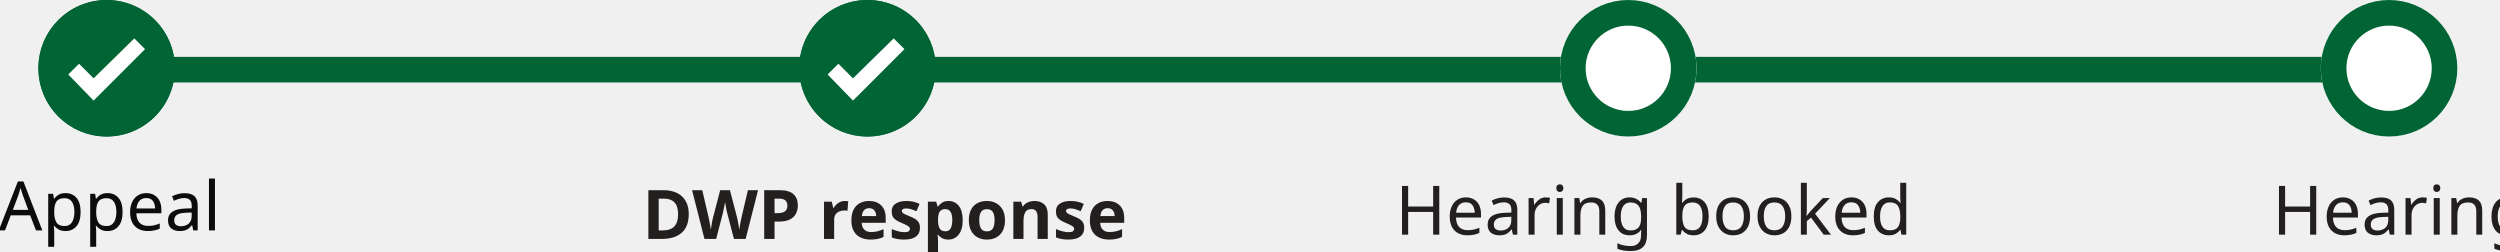
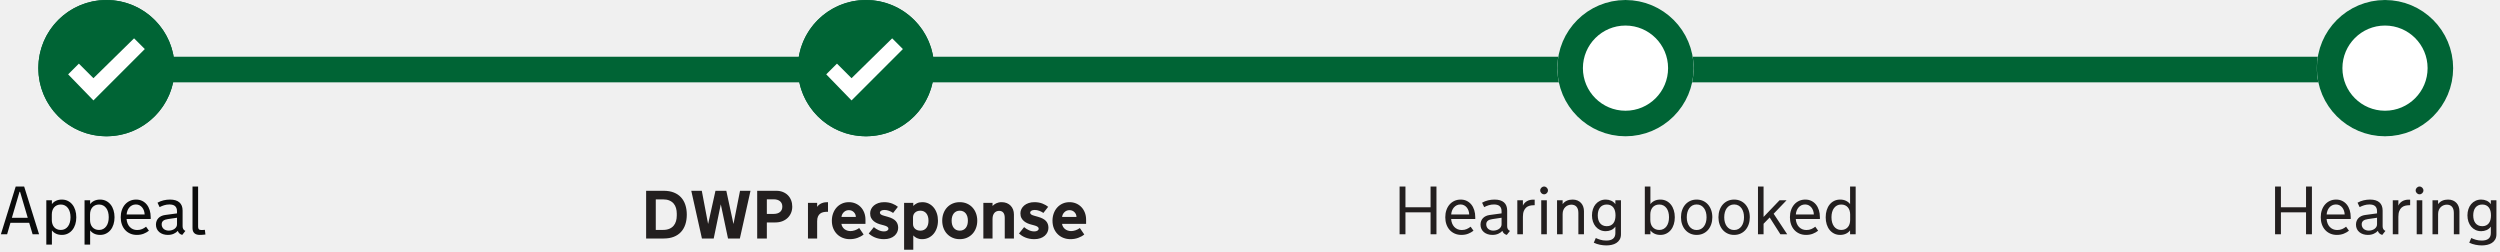
- <svg xmlns="http://www.w3.org/2000/svg" xmlns:xlink="http://www.w3.org/1999/xlink" width="586px" height="59px" viewBox="0 0 586 59" version="1.1">
+ <svg xmlns="http://www.w3.org/2000/svg" xmlns:xlink="http://www.w3.org/1999/xlink" width="587px" height="59px" viewBox="0 0 587 59" version="1.1">
  <defs>
-     <path d="M27,32 C35.837,32 43,24.837 43,16 C43,7.163 35.837,0 27,0 C18.163,0 11,7.163 11,16 C11,24.837 18.163,32 27,32 Z" id="path-1" />
-     <path d="M205.333,32 C214.17,32 221.333,24.837 221.333,16 C221.333,7.163 214.17,0 205.333,0 C196.497,0 189.333,7.163 189.333,16 C189.333,24.837 196.497,32 205.333,32 Z" id="path-2" />
-     <path d="M58.667,32 C67.503,32 74.667,24.837 74.667,16 C74.667,7.163 67.503,-2.84217094e-14 58.667,-2.84217094e-14 C49.83,-2.84217094e-14 42.667,7.163 42.667,16 C42.667,24.837 49.83,32 58.667,32 Z" id="path-3" />
-     <path d="M28,32 C36.837,32 44,24.837 44,16 C44,7.163 36.837,-2.48689958e-14 28,-2.48689958e-14 C19.163,-2.48689958e-14 12,7.163 12,16 C12,24.837 19.163,32 28,32 Z" id="path-4" />
+     <path d="M25,32 C33.837,32 41,24.837 41,16 C41,7.163 33.837,0 25,0 C16.163,0 9,7.163 9,16 C9,24.837 16.163,32 25,32 Z" id="path-1" />
+     <path d="M203.333,32 C212.17,32 219.333,24.837 219.333,16 C219.333,7.163 212.17,0 203.333,0 C194.497,0 187.333,7.163 187.333,16 C187.333,24.837 194.497,32 203.333,32 Z" id="path-2" />
+     <path d="M53.667,32 C62.503,32 69.667,24.837 69.667,16 C69.667,7.163 62.503,-2.84217094e-14 53.667,-2.84217094e-14 C44.83,-2.84217094e-14 37.667,7.163 37.667,16 C37.667,24.837 44.83,32 53.667,32 Z" id="path-3" />
+     <path d="M26,32 C34.837,32 42,24.837 42,16 C42,7.163 34.837,-2.48689958e-14 26,-2.48689958e-14 C17.163,-2.48689958e-14 10,7.163 10,16 C10,24.837 17.163,32 26,32 Z" id="path-4" />
  </defs>
  <g id="Page-1" stroke="none" stroke-width="1" fill="none" fill-rule="evenodd">
-     <g id="Desktop-HD" transform="translate(-211, -264)">
-       <g id="Group-4" transform="translate(209, 264)">
-         <g id="Group-12">
-           <g id="Group-10-Copy">
-             <g id="Group-8" transform="translate(154, 0)" />
-             <g id="Group-11">
-               <path d="M464.176,-71.047 L464.176,102.956" id="Path-2-Copy" stroke="#006435" stroke-width="6" transform="translate(465, 15.5) rotate(-90) translate(-465, -15.5) " />
-               <path d="M290.176,-71.047 L290.176,102.956" id="Path-2" stroke="#006435" stroke-width="6" transform="translate(291, 15.5) rotate(-90) translate(-291, -15.5) " />
-               <path d="M120.176,-67 L120.176,98.956" id="Path-2" stroke="#006435" stroke-width="6" transform="translate(121, 15.5) rotate(-90) translate(-121, -15.5) " />
-               <g id="Group-9">
-                 <g id="Oval">
-                   <use fill="#006435" fill-rule="evenodd" xlink:href="#path-1" />
-                   <path stroke="#006435" stroke-width="6" d="M27,29 C19.82,29 14,23.18 14,16 C14,8.82 19.82,3 27,3 C34.18,3 40,8.82 40,16 C40,23.18 34.18,29 27,29 Z" />
-                 </g>
-                 <text id="Appeal" font-family="GDSTransportWebsite, GDS Transport Website" font-size="16" font-weight="300" line-spacing="22" fill="#0B0C0C">
-                   <tspan x="1.719" y="54">Appeal</tspan>
-                 </text>
-               </g>
-               <g id="Oval">
-                 <use fill="#006435" fill-rule="evenodd" xlink:href="#path-2" />
-                 <path stroke="#006435" stroke-width="6" d="M205.333,29 C198.154,29 192.333,23.18 192.333,16 C192.333,8.82 198.154,3 205.333,3 C212.513,3 218.333,8.82 218.333,16 C218.333,23.18 212.513,29 205.333,29 Z" />
-               </g>
-               <text id="DWP-response" font-family="GDSTransportWebsite-Bold, GDS Transport Website" font-size="16" font-weight="bold" fill="#231F1F">
-                 <tspan x="152.539" y="56">DWP response</tspan>
-               </text>
-               <g id="Group-5" transform="translate(325, 0)">
-                 <g id="Oval" transform="translate(58.66667, 16) rotate(-90) translate(-58.66667, -16) ">
-                   <use fill="#FFFFFF" fill-rule="evenodd" xlink:href="#path-3" />
-                   <path stroke="#006435" stroke-width="6" d="M58.667,29 C51.487,29 45.667,23.18 45.667,16 C45.667,8.82 51.487,3 58.667,3 C65.846,3 71.667,8.82 71.667,16 C71.667,23.18 65.846,29 58.667,29 Z" />
-                 </g>
-                 <text id="Hearing-booked" font-family="GDSTransportWebsite, GDS Transport Website" font-size="16" font-weight="300" fill="#231F1F">
-                   <tspan x="4.086" y="55">Hearing booked</tspan>
-                 </text>
-               </g>
-               <g id="Group-2" transform="translate(534, 0)">
-                 <g id="Oval" transform="translate(28, 16) rotate(-90) translate(-28, -16) ">
-                   <use fill="#FFFFFF" fill-rule="evenodd" xlink:href="#path-4" />
-                   <path stroke="#006435" stroke-width="6" d="M28,29 C20.82,29 15,23.18 15,16 C15,8.82 20.82,3 28,3 C35.18,3 41,8.82 41,16 C41,23.18 35.18,29 28,29 Z" />
-                 </g>
-                 <text id="Hearing" font-family="GDSTransportWebsite, GDS Transport Website" font-size="16" font-weight="300" fill="#231F1F">
-                   <tspan x="0.645" y="55">Hearing</tspan>
-                 </text>
-               </g>
-             </g>
+     <g id="Desktop-HD" transform="translate(-129, -214)">
+       <g id="Group-10" transform="translate(129, 214)">
+         <path d="M462.176,-71.047 L462.176,102.956" id="Path-2-Copy" stroke="#006435" stroke-width="6" transform="translate(463, 15.5) rotate(-90) translate(-463, -15.5) " />
+         <path d="M288.176,-71.047 L288.176,102.956" id="Path-2" stroke="#006435" stroke-width="6" transform="translate(289, 15.5) rotate(-90) translate(-289, -15.5) " />
+         <path d="M118.176,-67 L118.176,98.956" id="Path-2" stroke="#006435" stroke-width="6" transform="translate(119, 15.5) rotate(-90) translate(-119, -15.5) " />
+         <g id="Group-9">
+           <g id="Oval">
+             <use fill="#006435" fill-rule="evenodd" xlink:href="#path-1" />
+             <path stroke="#006435" stroke-width="6" d="M25,29 C17.82,29 12,23.18 12,16 C12,8.82 17.82,3 25,3 C32.18,3 38,8.82 38,16 C38,23.18 32.18,29 25,29 Z" />
          </g>
-           <polygon id="Shape" fill="#FFFFFF" points="23.94 18.36 20.52 14.94 18 17.46 23.94 23.58 36 11.52 33.48 9" />
-           <polygon id="Shape" fill="#FFFFFF" points="201.94 18.36 198.52 14.94 196 17.46 201.94 23.58 214 11.52 211.48 9" />
+           <path d="M6.852,52.312 L2.453,52.312 L1.672,55 L0.211,55 L3.688,43.797 L5.672,43.797 L9.172,55 L7.656,55 L6.852,52.312 Z M2.789,51.141 L6.516,51.141 L4.711,45.031 L4.586,45.031 L2.789,51.141 Z M12.188,47.016 L12.188,47.93 C12.422,47.602 12.74,47.341 13.141,47.148 C13.542,46.956 14.003,46.859 14.523,46.859 C15.039,46.859 15.505,46.962 15.922,47.168 C16.339,47.374 16.695,47.661 16.992,48.031 C17.289,48.401 17.517,48.84 17.676,49.348 C17.835,49.855 17.914,50.411 17.914,51.016 C17.914,51.62 17.835,52.174 17.676,52.68 C17.517,53.185 17.289,53.621 16.992,53.988 C16.695,54.355 16.339,54.642 15.922,54.848 C15.505,55.053 15.039,55.156 14.523,55.156 C14.003,55.156 13.542,55.06 13.141,54.867 C12.74,54.674 12.422,54.414 12.188,54.086 L12.188,57.43 L10.875,57.43 L10.875,47.016 L12.188,47.016 Z M16.555,50.969 C16.555,50.552 16.505,50.164 16.406,49.805 C16.307,49.445 16.161,49.134 15.969,48.871 C15.776,48.608 15.538,48.401 15.254,48.25 C14.97,48.099 14.646,48.023 14.281,48.023 C13.932,48.023 13.626,48.083 13.363,48.203 C13.1,48.323 12.88,48.487 12.703,48.695 C12.526,48.904 12.392,49.15 12.301,49.434 C12.21,49.717 12.164,50.026 12.164,50.359 L12.164,51.656 C12.164,51.99 12.21,52.298 12.301,52.582 C12.392,52.866 12.526,53.112 12.703,53.32 C12.88,53.529 13.1,53.693 13.363,53.812 C13.626,53.932 13.932,53.992 14.281,53.992 C14.646,53.992 14.97,53.917 15.254,53.766 C15.538,53.615 15.776,53.408 15.969,53.145 C16.161,52.882 16.307,52.57 16.406,52.211 C16.505,51.852 16.555,51.464 16.555,51.047 L16.555,50.969 Z M21.164,47.016 L21.164,47.93 C21.398,47.602 21.716,47.341 22.117,47.148 C22.518,46.956 22.979,46.859 23.5,46.859 C24.016,46.859 24.482,46.962 24.898,47.168 C25.315,47.374 25.672,47.661 25.969,48.031 C26.266,48.401 26.493,48.84 26.652,49.348 C26.811,49.855 26.891,50.411 26.891,51.016 C26.891,51.62 26.811,52.174 26.652,52.68 C26.493,53.185 26.266,53.621 25.969,53.988 C25.672,54.355 25.315,54.642 24.898,54.848 C24.482,55.053 24.016,55.156 23.5,55.156 C22.979,55.156 22.518,55.06 22.117,54.867 C21.716,54.674 21.398,54.414 21.164,54.086 L21.164,57.43 L19.852,57.43 L19.852,47.016 L21.164,47.016 Z M25.531,50.969 C25.531,50.552 25.482,50.164 25.383,49.805 C25.284,49.445 25.138,49.134 24.945,48.871 C24.753,48.608 24.514,48.401 24.23,48.25 C23.947,48.099 23.622,48.023 23.258,48.023 C22.909,48.023 22.603,48.083 22.34,48.203 C22.077,48.323 21.857,48.487 21.68,48.695 C21.503,48.904 21.368,49.15 21.277,49.434 C21.186,49.717 21.141,50.026 21.141,50.359 L21.141,51.656 C21.141,51.99 21.186,52.298 21.277,52.582 C21.368,52.866 21.503,53.112 21.68,53.32 C21.857,53.529 22.077,53.693 22.34,53.812 C22.603,53.932 22.909,53.992 23.258,53.992 C23.622,53.992 23.947,53.917 24.23,53.766 C24.514,53.615 24.753,53.408 24.945,53.145 C25.138,52.882 25.284,52.57 25.383,52.211 C25.482,51.852 25.531,51.464 25.531,51.047 L25.531,50.969 Z M29.719,51.414 C29.745,51.789 29.82,52.135 29.945,52.453 C30.07,52.771 30.241,53.046 30.457,53.277 C30.673,53.509 30.928,53.689 31.223,53.816 C31.517,53.944 31.844,54.008 32.203,54.008 C32.646,54.008 33.035,53.934 33.371,53.785 C33.707,53.637 34.016,53.451 34.297,53.227 L34.969,54.172 C34.609,54.458 34.194,54.694 33.723,54.879 C33.251,55.064 32.724,55.156 32.141,55.156 C31.562,55.156 31.039,55.053 30.57,54.848 C30.102,54.642 29.702,54.355 29.371,53.988 C29.04,53.621 28.786,53.184 28.609,52.676 C28.432,52.168 28.344,51.615 28.344,51.016 C28.344,50.406 28.431,49.848 28.605,49.34 C28.78,48.832 29.026,48.395 29.344,48.027 C29.661,47.66 30.042,47.374 30.484,47.168 C30.927,46.962 31.419,46.859 31.961,46.859 C32.487,46.859 32.961,46.962 33.383,47.168 C33.805,47.374 34.164,47.66 34.461,48.027 C34.758,48.395 34.986,48.832 35.145,49.34 C35.303,49.848 35.383,50.401 35.383,51 L35.383,51.414 L29.719,51.414 Z M31.914,48.008 C31.581,48.008 31.284,48.073 31.023,48.203 C30.763,48.333 30.54,48.508 30.355,48.727 C30.171,48.945 30.025,49.197 29.918,49.48 C29.811,49.764 29.75,50.057 29.734,50.359 L33.961,50.359 C33.951,50.052 33.897,49.757 33.801,49.473 C33.704,49.189 33.569,48.939 33.395,48.723 C33.22,48.507 33.009,48.333 32.762,48.203 C32.514,48.073 32.232,48.008 31.914,48.008 Z M41.75,54.203 C41.516,54.474 41.199,54.701 40.801,54.883 C40.402,55.065 39.935,55.156 39.398,55.156 C39.003,55.156 38.635,55.1 38.297,54.988 C37.958,54.876 37.664,54.716 37.414,54.508 C37.164,54.299 36.969,54.047 36.828,53.75 C36.687,53.453 36.617,53.117 36.617,52.742 C36.617,52.43 36.668,52.145 36.77,51.887 C36.871,51.629 37.014,51.404 37.199,51.211 C37.384,51.018 37.607,50.861 37.867,50.738 C38.128,50.616 38.419,50.531 38.742,50.484 L41.562,50.102 L41.562,49.594 C41.562,49.292 41.516,49.038 41.422,48.832 C41.328,48.626 41.202,48.464 41.043,48.344 C40.884,48.224 40.697,48.138 40.48,48.086 C40.264,48.034 40.031,48.008 39.781,48.008 C39.333,48.008 38.915,48.07 38.527,48.195 C38.139,48.32 37.789,48.466 37.477,48.633 L36.984,47.594 C37.443,47.333 37.923,47.146 38.426,47.031 C38.928,46.917 39.424,46.859 39.914,46.859 C40.888,46.859 41.625,47.079 42.125,47.52 C42.625,47.96 42.875,48.602 42.875,49.445 L42.875,53.125 C42.875,53.391 42.927,53.613 43.031,53.793 C43.135,53.973 43.302,54.115 43.531,54.219 L42.789,55.156 C42.539,55.094 42.324,54.983 42.145,54.824 C41.965,54.665 41.839,54.474 41.766,54.25 L41.75,54.203 Z M39.414,51.445 C39.195,51.477 38.996,51.521 38.816,51.578 C38.637,51.635 38.484,51.712 38.359,51.809 C38.234,51.905 38.137,52.023 38.066,52.164 C37.996,52.305 37.961,52.477 37.961,52.68 C37.961,52.914 38.005,53.122 38.094,53.305 C38.182,53.487 38.302,53.641 38.453,53.766 C38.604,53.891 38.78,53.986 38.98,54.051 C39.181,54.116 39.391,54.148 39.609,54.148 C39.854,54.148 40.094,54.115 40.328,54.047 C40.563,53.979 40.771,53.882 40.953,53.754 C41.135,53.626 41.283,53.471 41.395,53.289 C41.507,53.107 41.562,52.898 41.562,52.664 L41.562,51.125 L39.414,51.445 Z M45.203,43.797 L46.516,43.797 L46.516,53.211 C46.516,53.341 46.527,53.456 46.551,53.555 C46.574,53.654 46.615,53.737 46.672,53.805 C46.729,53.872 46.809,53.923 46.91,53.957 C47.012,53.991 47.138,54.008 47.289,54.008 C47.456,54.008 47.607,54.003 47.742,53.992 C47.878,53.982 47.997,53.971 48.102,53.961 L48.234,55.062 L47.781,55.109 C47.651,55.12 47.508,55.13 47.352,55.141 C47.195,55.151 47.047,55.156 46.906,55.156 C46.672,55.156 46.451,55.129 46.242,55.074 C46.034,55.02 45.853,54.93 45.699,54.805 C45.546,54.68 45.424,54.518 45.336,54.32 C45.247,54.122 45.203,53.88 45.203,53.594 L45.203,43.797 Z" id="Appeal" fill="#0B0C0C" />
        </g>
+         <g id="Oval">
+           <use fill="#006435" fill-rule="evenodd" xlink:href="#path-2" />
+           <path stroke="#006435" stroke-width="6" d="M203.333,29 C196.154,29 190.333,23.18 190.333,16 C190.333,8.82 196.154,3 203.333,3 C210.513,3 216.333,8.82 216.333,16 C216.333,23.18 210.513,29 203.333,29 Z" />
+         </g>
+         <path d="M161.258,50.398 C161.258,51.237 161.145,52.001 160.918,52.691 C160.691,53.382 160.353,53.971 159.902,54.461 C159.452,54.951 158.888,55.329 158.211,55.598 C157.534,55.866 156.742,56 155.836,56 L151.711,56 L151.711,44.797 L155.836,44.797 C156.742,44.797 157.534,44.931 158.211,45.199 C158.888,45.467 159.452,45.846 159.902,46.336 C160.353,46.826 160.691,47.415 160.918,48.105 C161.145,48.796 161.258,49.56 161.258,50.398 Z M158.906,50.18 C158.906,49.706 158.848,49.264 158.73,48.855 C158.613,48.447 158.426,48.091 158.168,47.789 C157.91,47.487 157.576,47.249 157.164,47.074 C156.753,46.9 156.255,46.812 155.672,46.812 L153.977,46.812 L153.977,53.984 L155.672,53.984 C156.25,53.984 156.745,53.897 157.156,53.723 C157.568,53.548 157.902,53.309 158.16,53.004 C158.418,52.699 158.607,52.341 158.727,51.93 C158.846,51.518 158.906,51.078 158.906,50.609 L158.906,50.18 Z M172.203,52.531 L172.234,52.531 L173.758,44.797 L176.219,44.797 L173.719,56 L170.938,56 L169.242,47.969 L167.578,56 L164.812,56 L162.312,44.797 L164.781,44.797 L166.25,52.531 L166.281,52.531 L167.992,44.797 L170.539,44.797 L172.203,52.531 Z M177.789,44.797 L182.266,44.797 C182.844,44.797 183.366,44.892 183.832,45.082 C184.298,45.272 184.693,45.533 185.016,45.863 C185.339,46.194 185.587,46.586 185.762,47.039 C185.936,47.492 186.023,47.984 186.023,48.516 C186.023,49.047 185.928,49.539 185.738,49.992 C185.548,50.445 185.28,50.837 184.934,51.168 C184.587,51.499 184.172,51.758 183.688,51.945 C183.203,52.133 182.669,52.227 182.086,52.227 L180.055,52.227 L180.055,56 L177.789,56 L177.789,44.797 Z M183.688,48.477 C183.688,48.211 183.641,47.975 183.547,47.77 C183.453,47.564 183.318,47.388 183.141,47.242 C182.964,47.096 182.75,46.986 182.5,46.91 C182.25,46.835 181.969,46.797 181.656,46.797 L180.055,46.797 L180.055,50.227 L181.656,50.227 C181.969,50.227 182.25,50.189 182.5,50.113 C182.75,50.038 182.964,49.927 183.141,49.781 C183.318,49.635 183.453,49.46 183.547,49.254 C183.641,49.048 183.688,48.813 183.688,48.547 L183.688,48.477 Z M194.414,49.727 L194.188,49.727 C193.88,49.727 193.587,49.758 193.309,49.82 C193.03,49.883 192.784,49.996 192.57,50.16 C192.357,50.324 192.186,50.549 192.059,50.836 C191.931,51.122 191.867,51.49 191.867,51.938 L191.867,56 L189.711,56 L189.711,47.633 L191.867,47.633 L191.867,48.578 C191.956,48.437 192.07,48.302 192.211,48.172 C192.352,48.042 192.516,47.926 192.703,47.824 C192.891,47.723 193.102,47.641 193.336,47.578 C193.57,47.516 193.823,47.484 194.094,47.484 L194.414,47.484 L194.414,49.727 Z M197.562,52.562 C197.599,52.813 197.678,53.042 197.801,53.25 C197.923,53.458 198.078,53.637 198.266,53.785 C198.453,53.934 198.669,54.049 198.914,54.133 C199.159,54.216 199.419,54.258 199.695,54.258 C200.013,54.258 200.357,54.197 200.727,54.074 C201.096,53.952 201.435,53.773 201.742,53.539 L202.781,55.055 C202.391,55.383 201.911,55.648 201.344,55.852 C200.776,56.055 200.172,56.156 199.531,56.156 C198.953,56.156 198.409,56.057 197.898,55.859 C197.388,55.661 196.941,55.375 196.559,55 C196.176,54.625 195.874,54.169 195.652,53.633 C195.431,53.096 195.32,52.492 195.32,51.82 C195.32,51.206 195.418,50.633 195.613,50.102 C195.809,49.57 196.082,49.109 196.434,48.719 C196.785,48.328 197.206,48.022 197.695,47.801 C198.185,47.579 198.727,47.469 199.32,47.469 C199.872,47.469 200.385,47.569 200.859,47.77 C201.333,47.97 201.745,48.251 202.094,48.613 C202.443,48.975 202.716,49.409 202.914,49.914 C203.112,50.419 203.211,50.977 203.211,51.586 L203.211,52.562 L197.562,52.562 Z M199.312,49.344 C198.849,49.344 198.457,49.499 198.137,49.809 C197.816,50.118 197.63,50.492 197.578,50.93 L200.953,50.93 C200.943,50.487 200.781,50.112 200.469,49.805 C200.156,49.497 199.771,49.344 199.312,49.344 Z M205.18,53.328 C205.487,53.604 205.854,53.841 206.281,54.039 C206.708,54.237 207.141,54.336 207.578,54.336 C207.896,54.336 208.146,54.275 208.328,54.152 C208.51,54.03 208.602,53.872 208.602,53.68 C208.602,53.352 208.25,53.096 207.547,52.914 L206.938,52.75 C206.635,52.677 206.331,52.577 206.023,52.449 C205.716,52.322 205.434,52.154 205.176,51.945 C204.918,51.737 204.71,51.483 204.551,51.184 C204.392,50.884 204.312,50.516 204.312,50.078 C204.312,49.729 204.389,49.397 204.543,49.082 C204.697,48.767 204.915,48.49 205.199,48.25 C205.483,48.01 205.828,47.82 206.234,47.68 C206.641,47.539 207.094,47.469 207.594,47.469 C208.307,47.469 208.944,47.581 209.504,47.805 C210.064,48.029 210.505,48.281 210.828,48.562 L209.703,50 C209.437,49.807 209.124,49.642 208.762,49.504 C208.4,49.366 208.036,49.297 207.672,49.297 C207.333,49.297 207.07,49.358 206.883,49.48 C206.695,49.603 206.602,49.75 206.602,49.922 C206.602,50.104 206.684,50.251 206.848,50.363 C207.012,50.475 207.25,50.573 207.562,50.656 L208.469,50.914 C209.333,51.159 209.953,51.49 210.328,51.906 C210.703,52.323 210.891,52.849 210.891,53.484 C210.891,53.839 210.818,54.176 210.672,54.496 C210.526,54.816 210.313,55.102 210.031,55.352 C209.75,55.602 209.401,55.798 208.984,55.941 C208.568,56.085 208.094,56.156 207.562,56.156 C207.156,56.156 206.775,56.12 206.418,56.047 C206.061,55.974 205.73,55.874 205.426,55.746 C205.121,55.618 204.846,55.474 204.602,55.312 C204.357,55.151 204.148,54.99 203.977,54.828 L205.18,53.328 Z M214.438,58.641 L212.281,58.641 L212.281,47.633 L214.438,47.633 L214.438,48.352 C214.672,48.107 214.961,47.898 215.305,47.727 C215.648,47.555 216.065,47.469 216.555,47.469 C217.107,47.469 217.608,47.579 218.059,47.801 C218.509,48.022 218.896,48.327 219.219,48.715 C219.542,49.103 219.792,49.562 219.969,50.094 C220.146,50.625 220.234,51.201 220.234,51.82 C220.234,52.44 220.143,53.016 219.961,53.547 C219.779,54.078 219.523,54.536 219.195,54.922 C218.867,55.307 218.474,55.609 218.016,55.828 C217.557,56.047 217.052,56.156 216.5,56.156 C216.255,56.156 216.033,56.134 215.832,56.09 C215.632,56.046 215.448,55.984 215.281,55.906 C215.115,55.828 214.961,55.736 214.82,55.629 C214.68,55.522 214.552,55.406 214.438,55.281 L214.438,58.641 Z M214.375,52.594 C214.375,52.818 214.415,53.025 214.496,53.215 C214.577,53.405 214.693,53.57 214.844,53.711 C214.995,53.852 215.176,53.961 215.387,54.039 C215.598,54.117 215.836,54.156 216.102,54.156 C216.409,54.156 216.681,54.1 216.918,53.988 C217.155,53.876 217.354,53.719 217.516,53.516 C217.677,53.312 217.799,53.072 217.883,52.793 C217.966,52.514 218.008,52.208 218.008,51.875 L218.008,51.773 C218.008,51.44 217.966,51.133 217.883,50.852 C217.799,50.57 217.677,50.327 217.516,50.121 C217.354,49.915 217.155,49.755 216.918,49.641 C216.681,49.526 216.409,49.469 216.102,49.469 C215.836,49.469 215.598,49.508 215.387,49.586 C215.176,49.664 214.995,49.773 214.844,49.914 C214.693,50.055 214.577,50.221 214.496,50.414 C214.415,50.607 214.375,50.815 214.375,51.039 L214.375,52.594 Z M225.352,47.469 C225.971,47.469 226.534,47.579 227.039,47.801 C227.544,48.022 227.977,48.328 228.336,48.719 C228.695,49.109 228.973,49.57 229.168,50.102 C229.363,50.633 229.461,51.206 229.461,51.82 C229.461,52.44 229.362,53.014 229.164,53.543 C228.966,54.072 228.688,54.529 228.328,54.914 C227.969,55.299 227.536,55.603 227.031,55.824 C226.526,56.046 225.966,56.156 225.352,56.156 C224.732,56.156 224.169,56.046 223.664,55.824 C223.159,55.603 222.727,55.299 222.367,54.914 C222.008,54.529 221.729,54.072 221.531,53.543 C221.333,53.014 221.234,52.44 221.234,51.82 C221.234,51.206 221.332,50.633 221.527,50.102 C221.723,49.57 222,49.109 222.359,48.719 C222.719,48.328 223.152,48.022 223.66,47.801 C224.168,47.579 224.732,47.469 225.352,47.469 Z M225.352,54.156 C225.659,54.156 225.931,54.099 226.168,53.984 C226.405,53.87 226.604,53.711 226.766,53.508 C226.927,53.305 227.049,53.061 227.133,52.777 C227.216,52.493 227.258,52.182 227.258,51.844 L227.258,51.789 C227.258,51.451 227.216,51.139 227.133,50.855 C227.049,50.572 226.927,50.327 226.766,50.121 C226.604,49.915 226.405,49.755 226.168,49.641 C225.931,49.526 225.659,49.469 225.352,49.469 C225.044,49.469 224.772,49.526 224.535,49.641 C224.298,49.755 224.099,49.915 223.938,50.121 C223.776,50.327 223.654,50.572 223.57,50.855 C223.487,51.139 223.445,51.451 223.445,51.789 L223.445,51.844 C223.445,52.182 223.487,52.493 223.57,52.777 C223.654,53.061 223.776,53.305 223.938,53.508 C224.099,53.711 224.298,53.87 224.535,53.984 C224.772,54.099 225.044,54.156 225.352,54.156 Z M230.891,47.633 L233.047,47.633 L233.047,48.352 C233.161,48.237 233.29,48.126 233.434,48.02 C233.577,47.913 233.734,47.819 233.906,47.738 C234.078,47.658 234.27,47.592 234.48,47.543 C234.691,47.493 234.924,47.469 235.18,47.469 C235.633,47.469 236.039,47.543 236.398,47.691 C236.758,47.84 237.061,48.044 237.309,48.305 C237.556,48.565 237.745,48.87 237.875,49.219 C238.005,49.568 238.07,49.945 238.07,50.352 L238.07,56 L235.914,56 L235.914,51.133 C235.914,50.836 235.88,50.585 235.812,50.379 C235.745,50.173 235.652,50.007 235.535,49.879 C235.418,49.751 235.28,49.658 235.121,49.598 C234.962,49.538 234.789,49.508 234.602,49.508 C234.383,49.508 234.178,49.547 233.988,49.625 C233.798,49.703 233.633,49.822 233.492,49.98 C233.352,50.139 233.242,50.339 233.164,50.578 C233.086,50.818 233.047,51.099 233.047,51.422 L233.047,56 L230.891,56 L230.891,47.633 Z M240.461,53.328 C240.768,53.604 241.135,53.841 241.562,54.039 C241.99,54.237 242.422,54.336 242.859,54.336 C243.177,54.336 243.427,54.275 243.609,54.152 C243.792,54.03 243.883,53.872 243.883,53.68 C243.883,53.352 243.531,53.096 242.828,52.914 L242.219,52.75 C241.917,52.677 241.612,52.577 241.305,52.449 C240.997,52.322 240.715,52.154 240.457,51.945 C240.199,51.737 239.991,51.483 239.832,51.184 C239.673,50.884 239.594,50.516 239.594,50.078 C239.594,49.729 239.671,49.397 239.824,49.082 C239.978,48.767 240.197,48.49 240.48,48.25 C240.764,48.01 241.109,47.82 241.516,47.68 C241.922,47.539 242.375,47.469 242.875,47.469 C243.589,47.469 244.225,47.581 244.785,47.805 C245.345,48.029 245.786,48.281 246.109,48.562 L244.984,50 C244.719,49.807 244.405,49.642 244.043,49.504 C243.681,49.366 243.318,49.297 242.953,49.297 C242.615,49.297 242.352,49.358 242.164,49.48 C241.977,49.603 241.883,49.75 241.883,49.922 C241.883,50.104 241.965,50.251 242.129,50.363 C242.293,50.475 242.531,50.573 242.844,50.656 L243.75,50.914 C244.615,51.159 245.234,51.49 245.609,51.906 C245.984,52.323 246.172,52.849 246.172,53.484 C246.172,53.839 246.099,54.176 245.953,54.496 C245.807,54.816 245.594,55.102 245.312,55.352 C245.031,55.602 244.682,55.798 244.266,55.941 C243.849,56.085 243.375,56.156 242.844,56.156 C242.437,56.156 242.056,56.12 241.699,56.047 C241.342,55.974 241.012,55.874 240.707,55.746 C240.402,55.618 240.128,55.474 239.883,55.312 C239.638,55.151 239.43,54.99 239.258,54.828 L240.461,53.328 Z M249.367,52.562 C249.404,52.813 249.483,53.042 249.605,53.25 C249.728,53.458 249.883,53.637 250.07,53.785 C250.258,53.934 250.474,54.049 250.719,54.133 C250.964,54.216 251.224,54.258 251.5,54.258 C251.818,54.258 252.161,54.197 252.531,54.074 C252.901,53.952 253.24,53.773 253.547,53.539 L254.586,55.055 C254.195,55.383 253.716,55.648 253.148,55.852 C252.581,56.055 251.977,56.156 251.336,56.156 C250.758,56.156 250.214,56.057 249.703,55.859 C249.193,55.661 248.746,55.375 248.363,55 C247.98,54.625 247.678,54.169 247.457,53.633 C247.236,53.096 247.125,52.492 247.125,51.82 C247.125,51.206 247.223,50.633 247.418,50.102 C247.613,49.57 247.887,49.109 248.238,48.719 C248.59,48.328 249.01,48.022 249.5,47.801 C249.99,47.579 250.531,47.469 251.125,47.469 C251.677,47.469 252.19,47.569 252.664,47.77 C253.138,47.97 253.549,48.251 253.898,48.613 C254.247,48.975 254.521,49.409 254.719,49.914 C254.917,50.419 255.016,50.977 255.016,51.586 L255.016,52.562 L249.367,52.562 Z M251.117,49.344 C250.654,49.344 250.262,49.499 249.941,49.809 C249.621,50.118 249.435,50.492 249.383,50.93 L252.758,50.93 C252.747,50.487 252.586,50.112 252.273,49.805 C251.961,49.497 251.576,49.344 251.117,49.344 Z" id="DWP-response" fill="#231F1F" />
+         <g id="Group-5" transform="translate(328, 0)">
+           <g id="Oval" transform="translate(53.66667, 16) rotate(-90) translate(-53.66667, -16) ">
+             <use fill="#FFFFFF" fill-rule="evenodd" xlink:href="#path-3" />
+             <path stroke="#006435" stroke-width="6" d="M53.667,29 C46.487,29 40.667,23.18 40.667,16 C40.667,8.82 46.487,3 53.667,3 C60.846,3 66.667,8.82 66.667,16 C66.667,23.18 60.846,29 53.667,29 Z" />
+           </g>
+           <path d="M7.898,49.852 L2,49.852 L2,55 L0.625,55 L0.625,43.797 L2,43.797 L2,48.664 L7.898,48.664 L7.898,43.797 L9.281,43.797 L9.281,55 L7.898,55 L7.898,49.852 Z M12.727,51.414 C12.753,51.789 12.828,52.135 12.953,52.453 C13.078,52.771 13.249,53.046 13.465,53.277 C13.681,53.509 13.936,53.689 14.23,53.816 C14.525,53.944 14.852,54.008 15.211,54.008 C15.654,54.008 16.043,53.934 16.379,53.785 C16.715,53.637 17.023,53.451 17.305,53.227 L17.977,54.172 C17.617,54.458 17.202,54.694 16.73,54.879 C16.259,55.064 15.732,55.156 15.148,55.156 C14.57,55.156 14.047,55.053 13.578,54.848 C13.109,54.642 12.71,54.355 12.379,53.988 C12.048,53.621 11.794,53.184 11.617,52.676 C11.44,52.168 11.352,51.615 11.352,51.016 C11.352,50.406 11.439,49.848 11.613,49.34 C11.788,48.832 12.034,48.395 12.352,48.027 C12.669,47.66 13.049,47.374 13.492,47.168 C13.935,46.962 14.427,46.859 14.969,46.859 C15.495,46.859 15.969,46.962 16.391,47.168 C16.813,47.374 17.172,47.66 17.469,48.027 C17.766,48.395 17.993,48.832 18.152,49.34 C18.311,49.848 18.391,50.401 18.391,51 L18.391,51.414 L12.727,51.414 Z M14.922,48.008 C14.589,48.008 14.292,48.073 14.031,48.203 C13.771,48.333 13.548,48.508 13.363,48.727 C13.178,48.945 13.033,49.197 12.926,49.48 C12.819,49.764 12.758,50.057 12.742,50.359 L16.969,50.359 C16.958,50.052 16.905,49.757 16.809,49.473 C16.712,49.189 16.577,48.939 16.402,48.723 C16.228,48.507 16.017,48.333 15.77,48.203 C15.522,48.073 15.24,48.008 14.922,48.008 Z M24.758,54.203 C24.523,54.474 24.207,54.701 23.809,54.883 C23.41,55.065 22.943,55.156 22.406,55.156 C22.01,55.156 21.643,55.1 21.305,54.988 C20.966,54.876 20.672,54.716 20.422,54.508 C20.172,54.299 19.977,54.047 19.836,53.75 C19.695,53.453 19.625,53.117 19.625,52.742 C19.625,52.43 19.676,52.145 19.777,51.887 C19.879,51.629 20.022,51.404 20.207,51.211 C20.392,51.018 20.615,50.861 20.875,50.738 C21.135,50.616 21.427,50.531 21.75,50.484 L24.57,50.102 L24.57,49.594 C24.57,49.292 24.523,49.038 24.43,48.832 C24.336,48.626 24.21,48.464 24.051,48.344 C23.892,48.224 23.704,48.138 23.488,48.086 C23.272,48.034 23.039,48.008 22.789,48.008 C22.341,48.008 21.923,48.07 21.535,48.195 C21.147,48.32 20.797,48.466 20.484,48.633 L19.992,47.594 C20.451,47.333 20.931,47.146 21.434,47.031 C21.936,46.917 22.432,46.859 22.922,46.859 C23.896,46.859 24.633,47.079 25.133,47.52 C25.633,47.96 25.883,48.602 25.883,49.445 L25.883,53.125 C25.883,53.391 25.935,53.613 26.039,53.793 C26.143,53.973 26.31,54.115 26.539,54.219 L25.797,55.156 C25.547,55.094 25.332,54.983 25.152,54.824 C24.973,54.665 24.846,54.474 24.773,54.25 L24.758,54.203 Z M22.422,51.445 C22.203,51.477 22.004,51.521 21.824,51.578 C21.645,51.635 21.492,51.712 21.367,51.809 C21.242,51.905 21.145,52.023 21.074,52.164 C21.004,52.305 20.969,52.477 20.969,52.68 C20.969,52.914 21.013,53.122 21.102,53.305 C21.19,53.487 21.31,53.641 21.461,53.766 C21.612,53.891 21.788,53.986 21.988,54.051 C22.189,54.116 22.398,54.148 22.617,54.148 C22.862,54.148 23.102,54.115 23.336,54.047 C23.57,53.979 23.779,53.882 23.961,53.754 C24.143,53.626 24.29,53.471 24.402,53.289 C24.514,53.107 24.57,52.898 24.57,52.664 L24.57,51.125 L22.422,51.445 Z M32.344,48.188 L32.133,48.188 C31.794,48.188 31.471,48.227 31.164,48.305 C30.857,48.383 30.586,48.523 30.352,48.727 C30.117,48.93 29.93,49.207 29.789,49.559 C29.648,49.91 29.578,50.359 29.578,50.906 L29.578,55 L28.266,55 L28.266,47.016 L29.578,47.016 L29.578,48.281 C29.677,48.047 29.81,47.841 29.977,47.664 C30.143,47.487 30.332,47.34 30.543,47.223 C30.754,47.105 30.98,47.018 31.223,46.961 C31.465,46.904 31.711,46.875 31.961,46.875 L32.344,46.875 L32.344,48.188 Z M35.195,55 L33.883,55 L33.883,47.016 L35.195,47.016 L35.195,55 Z M33.641,44.711 C33.641,44.586 33.665,44.469 33.715,44.359 C33.764,44.25 33.829,44.154 33.91,44.07 C33.991,43.987 34.087,43.921 34.199,43.871 C34.311,43.822 34.43,43.797 34.555,43.797 C34.68,43.797 34.797,43.822 34.906,43.871 C35.016,43.921 35.111,43.987 35.191,44.07 C35.272,44.154 35.337,44.25 35.387,44.359 C35.436,44.469 35.461,44.586 35.461,44.711 C35.461,44.836 35.436,44.954 35.387,45.066 C35.337,45.178 35.272,45.275 35.191,45.355 C35.111,45.436 35.016,45.501 34.906,45.551 C34.797,45.6 34.68,45.625 34.555,45.625 C34.43,45.625 34.311,45.6 34.199,45.551 C34.087,45.501 33.991,45.436 33.91,45.355 C33.829,45.275 33.764,45.178 33.715,45.066 C33.665,44.954 33.641,44.836 33.641,44.711 Z M37.594,47.016 L38.906,47.016 L38.906,47.93 C39.177,47.56 39.512,47.289 39.91,47.117 C40.309,46.945 40.753,46.859 41.242,46.859 C41.685,46.859 42.073,46.932 42.406,47.078 C42.74,47.224 43.018,47.422 43.242,47.672 C43.466,47.922 43.634,48.211 43.746,48.539 C43.858,48.867 43.914,49.214 43.914,49.578 L43.914,55 L42.602,55 L42.602,49.992 C42.602,49.643 42.559,49.345 42.473,49.098 C42.387,48.85 42.27,48.65 42.121,48.496 C41.973,48.342 41.798,48.23 41.598,48.16 C41.397,48.09 41.182,48.055 40.953,48.055 C40.703,48.055 40.457,48.1 40.215,48.191 C39.973,48.283 39.754,48.419 39.559,48.602 C39.363,48.784 39.206,49.013 39.086,49.289 C38.966,49.565 38.906,49.891 38.906,50.266 L38.906,55 L37.594,55 L37.594,47.016 Z M45.797,50.57 C45.797,50.044 45.872,49.555 46.023,49.102 C46.174,48.648 46.391,48.257 46.672,47.926 C46.953,47.595 47.293,47.335 47.691,47.145 C48.09,46.954 48.536,46.859 49.031,46.859 C49.469,46.859 49.885,46.944 50.281,47.113 C50.677,47.283 51.013,47.555 51.289,47.93 L51.289,47.016 L52.602,47.016 L52.602,55 C52.602,55.495 52.501,55.91 52.301,56.246 C52.1,56.582 51.839,56.852 51.516,57.055 C51.193,57.258 50.827,57.404 50.418,57.492 C50.009,57.581 49.594,57.625 49.172,57.625 C48.937,57.625 48.694,57.612 48.441,57.586 C48.189,57.56 47.935,57.521 47.68,57.469 C47.424,57.417 47.173,57.35 46.926,57.27 C46.678,57.189 46.443,57.094 46.219,56.984 L46.695,55.883 C46.852,55.956 47.016,56.027 47.188,56.098 C47.359,56.168 47.546,56.232 47.746,56.289 C47.947,56.346 48.161,56.393 48.391,56.43 C48.62,56.466 48.87,56.484 49.141,56.484 C49.474,56.484 49.775,56.451 50.043,56.383 C50.311,56.315 50.536,56.21 50.719,56.066 C50.901,55.923 51.042,55.741 51.141,55.52 C51.24,55.298 51.289,55.034 51.289,54.727 L51.289,53.211 C51.013,53.586 50.677,53.858 50.281,54.027 C49.885,54.197 49.469,54.281 49.031,54.281 C48.536,54.281 48.09,54.186 47.691,53.996 C47.293,53.806 46.953,53.544 46.672,53.211 C46.391,52.878 46.174,52.486 46.023,52.035 C45.872,51.585 45.797,51.096 45.797,50.57 Z M51.32,50.539 C51.32,50.18 51.281,49.848 51.203,49.543 C51.125,49.238 51.003,48.973 50.836,48.746 C50.669,48.52 50.457,48.342 50.199,48.215 C49.941,48.087 49.633,48.023 49.273,48.023 C48.909,48.023 48.594,48.089 48.328,48.219 C48.062,48.349 47.842,48.527 47.668,48.754 C47.493,48.98 47.365,49.247 47.281,49.555 C47.198,49.862 47.156,50.19 47.156,50.539 L47.156,50.602 C47.156,50.951 47.198,51.277 47.281,51.582 C47.365,51.887 47.493,52.152 47.668,52.379 C47.842,52.605 48.062,52.784 48.328,52.914 C48.594,53.044 48.909,53.109 49.273,53.109 C49.633,53.109 49.941,53.046 50.199,52.918 C50.457,52.79 50.669,52.615 50.836,52.391 C51.003,52.167 51.125,51.901 51.203,51.594 C51.281,51.286 51.32,50.956 51.32,50.602 L51.32,50.539 Z M59.516,55 L58.203,55 L58.203,43.797 L59.516,43.797 L59.516,47.93 C59.75,47.602 60.068,47.341 60.469,47.148 C60.87,46.956 61.331,46.859 61.852,46.859 C62.367,46.859 62.833,46.962 63.25,47.168 C63.667,47.374 64.023,47.661 64.32,48.031 C64.617,48.401 64.845,48.84 65.004,49.348 C65.163,49.855 65.242,50.411 65.242,51.016 C65.242,51.62 65.163,52.174 65.004,52.68 C64.845,53.185 64.617,53.621 64.32,53.988 C64.023,54.355 63.667,54.642 63.25,54.848 C62.833,55.053 62.367,55.156 61.852,55.156 C61.331,55.156 60.87,55.06 60.469,54.867 C60.068,54.674 59.75,54.414 59.516,54.086 L59.516,55 Z M63.883,50.969 C63.883,50.552 63.833,50.164 63.734,49.805 C63.635,49.445 63.49,49.134 63.297,48.871 C63.104,48.608 62.866,48.401 62.582,48.25 C62.298,48.099 61.974,48.023 61.609,48.023 C61.26,48.023 60.954,48.083 60.691,48.203 C60.428,48.323 60.208,48.487 60.031,48.695 C59.854,48.904 59.72,49.15 59.629,49.434 C59.538,49.717 59.492,50.026 59.492,50.359 L59.492,51.656 C59.492,51.99 59.538,52.298 59.629,52.582 C59.72,52.866 59.854,53.112 60.031,53.32 C60.208,53.529 60.428,53.693 60.691,53.812 C60.954,53.932 61.26,53.992 61.609,53.992 C61.974,53.992 62.298,53.917 62.582,53.766 C62.866,53.615 63.104,53.408 63.297,53.145 C63.49,52.882 63.635,52.57 63.734,52.211 C63.833,51.852 63.883,51.464 63.883,51.047 L63.883,50.969 Z M70.375,46.859 C70.927,46.859 71.43,46.962 71.883,47.168 C72.336,47.374 72.723,47.66 73.043,48.027 C73.363,48.395 73.612,48.832 73.789,49.34 C73.966,49.848 74.055,50.406 74.055,51.016 C74.055,51.615 73.966,52.168 73.789,52.676 C73.612,53.184 73.363,53.621 73.043,53.988 C72.723,54.355 72.336,54.642 71.883,54.848 C71.43,55.053 70.927,55.156 70.375,55.156 C69.823,55.156 69.322,55.053 68.871,54.848 C68.421,54.642 68.034,54.355 67.711,53.988 C67.388,53.621 67.138,53.184 66.961,52.676 C66.784,52.168 66.695,51.615 66.695,51.016 C66.695,50.406 66.784,49.848 66.961,49.34 C67.138,48.832 67.388,48.395 67.711,48.027 C68.034,47.66 68.421,47.374 68.871,47.168 C69.322,46.962 69.823,46.859 70.375,46.859 Z M70.375,54.008 C70.755,54.008 71.09,53.928 71.379,53.77 C71.668,53.611 71.91,53.396 72.105,53.125 C72.301,52.854 72.448,52.54 72.547,52.184 C72.646,51.827 72.695,51.453 72.695,51.062 L72.695,50.969 C72.695,50.568 72.646,50.188 72.547,49.828 C72.448,49.469 72.301,49.155 72.105,48.887 C71.91,48.618 71.668,48.405 71.379,48.246 C71.09,48.087 70.755,48.008 70.375,48.008 C69.995,48.008 69.66,48.087 69.371,48.246 C69.082,48.405 68.84,48.618 68.645,48.887 C68.449,49.155 68.302,49.469 68.203,49.828 C68.104,50.188 68.055,50.568 68.055,50.969 L68.055,51.062 C68.055,51.453 68.104,51.827 68.203,52.184 C68.302,52.54 68.449,52.854 68.645,53.125 C68.84,53.396 69.082,53.611 69.371,53.77 C69.66,53.928 69.995,54.008 70.375,54.008 Z M79.172,46.859 C79.724,46.859 80.227,46.962 80.68,47.168 C81.133,47.374 81.52,47.66 81.84,48.027 C82.16,48.395 82.409,48.832 82.586,49.34 C82.763,49.848 82.852,50.406 82.852,51.016 C82.852,51.615 82.763,52.168 82.586,52.676 C82.409,53.184 82.16,53.621 81.84,53.988 C81.52,54.355 81.133,54.642 80.68,54.848 C80.227,55.053 79.724,55.156 79.172,55.156 C78.62,55.156 78.118,55.053 77.668,54.848 C77.217,54.642 76.831,54.355 76.508,53.988 C76.185,53.621 75.935,53.184 75.758,52.676 C75.581,52.168 75.492,51.615 75.492,51.016 C75.492,50.406 75.581,49.848 75.758,49.34 C75.935,48.832 76.185,48.395 76.508,48.027 C76.831,47.66 77.217,47.374 77.668,47.168 C78.118,46.962 78.62,46.859 79.172,46.859 Z M79.172,54.008 C79.552,54.008 79.887,53.928 80.176,53.77 C80.465,53.611 80.707,53.396 80.902,53.125 C81.098,52.854 81.245,52.54 81.344,52.184 C81.443,51.827 81.492,51.453 81.492,51.062 L81.492,50.969 C81.492,50.568 81.443,50.188 81.344,49.828 C81.245,49.469 81.098,49.155 80.902,48.887 C80.707,48.618 80.465,48.405 80.176,48.246 C79.887,48.087 79.552,48.008 79.172,48.008 C78.792,48.008 78.457,48.087 78.168,48.246 C77.879,48.405 77.637,48.618 77.441,48.887 C77.246,49.155 77.099,49.469 77,49.828 C76.901,50.188 76.852,50.568 76.852,50.969 L76.852,51.062 C76.852,51.453 76.901,51.827 77,52.184 C77.099,52.54 77.246,52.854 77.441,53.125 C77.637,53.396 77.879,53.611 78.168,53.77 C78.457,53.928 78.792,54.008 79.172,54.008 Z M86.086,50.938 L89.844,47.016 L91.492,47.016 L88.453,50.188 L91.633,55 L90.031,55 L87.523,51.062 L86.086,52.539 L86.086,55 L84.773,55 L84.773,43.797 L86.086,43.797 L86.086,50.938 Z M93.648,51.414 C93.674,51.789 93.75,52.135 93.875,52.453 C94,52.771 94.171,53.046 94.387,53.277 C94.603,53.509 94.858,53.689 95.152,53.816 C95.447,53.944 95.773,54.008 96.133,54.008 C96.576,54.008 96.965,53.934 97.301,53.785 C97.637,53.637 97.945,53.451 98.227,53.227 L98.898,54.172 C98.539,54.458 98.124,54.694 97.652,54.879 C97.181,55.064 96.654,55.156 96.07,55.156 C95.492,55.156 94.969,55.053 94.5,54.848 C94.031,54.642 93.632,54.355 93.301,53.988 C92.97,53.621 92.716,53.184 92.539,52.676 C92.362,52.168 92.273,51.615 92.273,51.016 C92.273,50.406 92.361,49.848 92.535,49.34 C92.71,48.832 92.956,48.395 93.273,48.027 C93.591,47.66 93.971,47.374 94.414,47.168 C94.857,46.962 95.349,46.859 95.891,46.859 C96.417,46.859 96.891,46.962 97.312,47.168 C97.734,47.374 98.094,47.66 98.391,48.027 C98.688,48.395 98.915,48.832 99.074,49.34 C99.233,49.848 99.312,50.401 99.312,51 L99.312,51.414 L93.648,51.414 Z M95.844,48.008 C95.51,48.008 95.214,48.073 94.953,48.203 C94.693,48.333 94.47,48.508 94.285,48.727 C94.1,48.945 93.954,49.197 93.848,49.48 C93.741,49.764 93.68,50.057 93.664,50.359 L97.891,50.359 C97.88,50.052 97.827,49.757 97.73,49.473 C97.634,49.189 97.499,48.939 97.324,48.723 C97.15,48.507 96.939,48.333 96.691,48.203 C96.444,48.073 96.161,48.008 95.844,48.008 Z M106.398,54.086 C106.164,54.414 105.845,54.674 105.441,54.867 C105.038,55.06 104.578,55.156 104.062,55.156 C103.547,55.156 103.081,55.053 102.664,54.848 C102.247,54.642 101.891,54.355 101.594,53.988 C101.297,53.621 101.069,53.185 100.91,52.68 C100.751,52.174 100.672,51.62 100.672,51.016 C100.672,50.411 100.751,49.855 100.91,49.348 C101.069,48.84 101.297,48.401 101.594,48.031 C101.891,47.661 102.247,47.374 102.664,47.168 C103.081,46.962 103.547,46.859 104.062,46.859 C104.578,46.859 105.038,46.956 105.441,47.148 C105.845,47.341 106.164,47.602 106.398,47.93 L106.398,43.797 L107.711,43.797 L107.711,55 L106.398,55 L106.398,54.086 Z M102.031,51.047 C102.031,51.464 102.081,51.852 102.18,52.211 C102.279,52.57 102.424,52.882 102.617,53.145 C102.81,53.408 103.047,53.615 103.328,53.766 C103.609,53.917 103.935,53.992 104.305,53.992 C104.654,53.992 104.96,53.932 105.223,53.812 C105.486,53.693 105.706,53.529 105.883,53.32 C106.06,53.112 106.193,52.866 106.281,52.582 C106.37,52.298 106.414,51.99 106.414,51.656 L106.414,50.359 C106.414,50.026 106.37,49.717 106.281,49.434 C106.193,49.15 106.06,48.904 105.883,48.695 C105.706,48.487 105.486,48.323 105.223,48.203 C104.96,48.083 104.654,48.023 104.305,48.023 C103.935,48.023 103.609,48.099 103.328,48.25 C103.047,48.401 102.81,48.608 102.617,48.871 C102.424,49.134 102.279,49.445 102.18,49.805 C102.081,50.164 102.031,50.552 102.031,50.969 L102.031,51.047 Z" id="Hearing-booked" fill="#231F1F" />
+         </g>
+         <g id="Group-2" transform="translate(534, 0)">
+           <g id="Oval" transform="translate(26, 16) rotate(-90) translate(-26, -16) ">
+             <use fill="#FFFFFF" fill-rule="evenodd" xlink:href="#path-4" />
+             <path stroke="#006435" stroke-width="6" d="M26,29 C18.82,29 13,23.18 13,16 C13,8.82 18.82,3 26,3 C33.18,3 39,8.82 39,16 C39,23.18 33.18,29 26,29 Z" />
+           </g>
+           <path d="M7.457,49.852 L1.559,49.852 L1.559,55 L0.184,55 L0.184,43.797 L1.559,43.797 L1.559,48.664 L7.457,48.664 L7.457,43.797 L8.84,43.797 L8.84,55 L7.457,55 L7.457,49.852 Z M12.285,51.414 C12.311,51.789 12.387,52.135 12.512,52.453 C12.637,52.771 12.807,53.046 13.023,53.277 C13.24,53.509 13.495,53.689 13.789,53.816 C14.083,53.944 14.41,54.008 14.77,54.008 C15.212,54.008 15.602,53.934 15.938,53.785 C16.273,53.637 16.582,53.451 16.863,53.227 L17.535,54.172 C17.176,54.458 16.76,54.694 16.289,54.879 C15.818,55.064 15.29,55.156 14.707,55.156 C14.129,55.156 13.605,55.053 13.137,54.848 C12.668,54.642 12.268,54.355 11.938,53.988 C11.607,53.621 11.353,53.184 11.176,52.676 C10.999,52.168 10.91,51.615 10.91,51.016 C10.91,50.406 10.997,49.848 11.172,49.34 C11.346,48.832 11.592,48.395 11.91,48.027 C12.228,47.66 12.608,47.374 13.051,47.168 C13.493,46.962 13.986,46.859 14.527,46.859 C15.053,46.859 15.527,46.962 15.949,47.168 C16.371,47.374 16.73,47.66 17.027,48.027 C17.324,48.395 17.552,48.832 17.711,49.34 C17.87,49.848 17.949,50.401 17.949,51 L17.949,51.414 L12.285,51.414 Z M14.48,48.008 C14.147,48.008 13.85,48.073 13.59,48.203 C13.329,48.333 13.107,48.508 12.922,48.727 C12.737,48.945 12.591,49.197 12.484,49.48 C12.378,49.764 12.316,50.057 12.301,50.359 L16.527,50.359 C16.517,50.052 16.464,49.757 16.367,49.473 C16.271,49.189 16.135,48.939 15.961,48.723 C15.786,48.507 15.576,48.333 15.328,48.203 C15.081,48.073 14.798,48.008 14.48,48.008 Z M24.316,54.203 C24.082,54.474 23.766,54.701 23.367,54.883 C22.969,55.065 22.501,55.156 21.965,55.156 C21.569,55.156 21.202,55.1 20.863,54.988 C20.525,54.876 20.23,54.716 19.98,54.508 C19.73,54.299 19.535,54.047 19.395,53.75 C19.254,53.453 19.184,53.117 19.184,52.742 C19.184,52.43 19.234,52.145 19.336,51.887 C19.438,51.629 19.581,51.404 19.766,51.211 C19.951,51.018 20.173,50.861 20.434,50.738 C20.694,50.616 20.986,50.531 21.309,50.484 L24.129,50.102 L24.129,49.594 C24.129,49.292 24.082,49.038 23.988,48.832 C23.895,48.626 23.768,48.464 23.609,48.344 C23.451,48.224 23.263,48.138 23.047,48.086 C22.831,48.034 22.598,48.008 22.348,48.008 C21.9,48.008 21.482,48.07 21.094,48.195 C20.706,48.32 20.355,48.466 20.043,48.633 L19.551,47.594 C20.009,47.333 20.49,47.146 20.992,47.031 C21.495,46.917 21.991,46.859 22.48,46.859 C23.454,46.859 24.191,47.079 24.691,47.52 C25.191,47.96 25.441,48.602 25.441,49.445 L25.441,53.125 C25.441,53.391 25.493,53.613 25.598,53.793 C25.702,53.973 25.868,54.115 26.098,54.219 L25.355,55.156 C25.105,55.094 24.891,54.983 24.711,54.824 C24.531,54.665 24.405,54.474 24.332,54.25 L24.316,54.203 Z M21.98,51.445 C21.762,51.477 21.563,51.521 21.383,51.578 C21.203,51.635 21.051,51.712 20.926,51.809 C20.801,51.905 20.703,52.023 20.633,52.164 C20.562,52.305 20.527,52.477 20.527,52.68 C20.527,52.914 20.572,53.122 20.66,53.305 C20.749,53.487 20.868,53.641 21.02,53.766 C21.171,53.891 21.346,53.986 21.547,54.051 C21.747,54.116 21.957,54.148 22.176,54.148 C22.421,54.148 22.66,54.115 22.895,54.047 C23.129,53.979 23.337,53.882 23.52,53.754 C23.702,53.626 23.849,53.471 23.961,53.289 C24.073,53.107 24.129,52.898 24.129,52.664 L24.129,51.125 L21.98,51.445 Z M31.902,48.188 L31.691,48.188 C31.353,48.188 31.03,48.227 30.723,48.305 C30.415,48.383 30.145,48.523 29.91,48.727 C29.676,48.93 29.488,49.207 29.348,49.559 C29.207,49.91 29.137,50.359 29.137,50.906 L29.137,55 L27.824,55 L27.824,47.016 L29.137,47.016 L29.137,48.281 C29.236,48.047 29.368,47.841 29.535,47.664 C29.702,47.487 29.891,47.34 30.102,47.223 C30.313,47.105 30.539,47.018 30.781,46.961 C31.023,46.904 31.27,46.875 31.52,46.875 L31.902,46.875 L31.902,48.188 Z M34.754,55 L33.441,55 L33.441,47.016 L34.754,47.016 L34.754,55 Z M33.199,44.711 C33.199,44.586 33.224,44.469 33.273,44.359 C33.323,44.25 33.388,44.154 33.469,44.07 C33.549,43.987 33.646,43.921 33.758,43.871 C33.87,43.822 33.988,43.797 34.113,43.797 C34.238,43.797 34.355,43.822 34.465,43.871 C34.574,43.921 34.669,43.987 34.75,44.07 C34.831,44.154 34.896,44.25 34.945,44.359 C34.995,44.469 35.02,44.586 35.02,44.711 C35.02,44.836 34.995,44.954 34.945,45.066 C34.896,45.178 34.831,45.275 34.75,45.355 C34.669,45.436 34.574,45.501 34.465,45.551 C34.355,45.6 34.238,45.625 34.113,45.625 C33.988,45.625 33.87,45.6 33.758,45.551 C33.646,45.501 33.549,45.436 33.469,45.355 C33.388,45.275 33.323,45.178 33.273,45.066 C33.224,44.954 33.199,44.836 33.199,44.711 Z M37.152,47.016 L38.465,47.016 L38.465,47.93 C38.736,47.56 39.07,47.289 39.469,47.117 C39.867,46.945 40.311,46.859 40.801,46.859 C41.243,46.859 41.632,46.932 41.965,47.078 C42.298,47.224 42.577,47.422 42.801,47.672 C43.025,47.922 43.193,48.211 43.305,48.539 C43.417,48.867 43.473,49.214 43.473,49.578 L43.473,55 L42.16,55 L42.16,49.992 C42.16,49.643 42.117,49.345 42.031,49.098 C41.945,48.85 41.828,48.65 41.68,48.496 C41.531,48.342 41.357,48.23 41.156,48.16 C40.956,48.09 40.741,48.055 40.512,48.055 C40.262,48.055 40.016,48.1 39.773,48.191 C39.531,48.283 39.313,48.419 39.117,48.602 C38.922,48.784 38.764,49.013 38.645,49.289 C38.525,49.565 38.465,49.891 38.465,50.266 L38.465,55 L37.152,55 L37.152,47.016 Z M45.355,50.57 C45.355,50.044 45.431,49.555 45.582,49.102 C45.733,48.648 45.949,48.257 46.23,47.926 C46.512,47.595 46.852,47.335 47.25,47.145 C47.648,46.954 48.095,46.859 48.59,46.859 C49.027,46.859 49.444,46.944 49.84,47.113 C50.236,47.283 50.572,47.555 50.848,47.93 L50.848,47.016 L52.16,47.016 L52.16,55 C52.16,55.495 52.06,55.91 51.859,56.246 C51.659,56.582 51.397,56.852 51.074,57.055 C50.751,57.258 50.385,57.404 49.977,57.492 C49.568,57.581 49.152,57.625 48.73,57.625 C48.496,57.625 48.253,57.612 48,57.586 C47.747,57.56 47.493,57.521 47.238,57.469 C46.983,57.417 46.732,57.35 46.484,57.27 C46.237,57.189 46.001,57.094 45.777,56.984 L46.254,55.883 C46.41,55.956 46.574,56.027 46.746,56.098 C46.918,56.168 47.104,56.232 47.305,56.289 C47.505,56.346 47.72,56.393 47.949,56.43 C48.178,56.466 48.428,56.484 48.699,56.484 C49.033,56.484 49.333,56.451 49.602,56.383 C49.87,56.315 50.095,56.21 50.277,56.066 C50.46,55.923 50.6,55.741 50.699,55.52 C50.798,55.298 50.848,55.034 50.848,54.727 L50.848,53.211 C50.572,53.586 50.236,53.858 49.84,54.027 C49.444,54.197 49.027,54.281 48.59,54.281 C48.095,54.281 47.648,54.186 47.25,53.996 C46.852,53.806 46.512,53.544 46.23,53.211 C45.949,52.878 45.733,52.486 45.582,52.035 C45.431,51.585 45.355,51.096 45.355,50.57 Z M50.879,50.539 C50.879,50.18 50.84,49.848 50.762,49.543 C50.684,49.238 50.561,48.973 50.395,48.746 C50.228,48.52 50.016,48.342 49.758,48.215 C49.5,48.087 49.191,48.023 48.832,48.023 C48.467,48.023 48.152,48.089 47.887,48.219 C47.621,48.349 47.401,48.527 47.227,48.754 C47.052,48.98 46.923,49.247 46.84,49.555 C46.757,49.862 46.715,50.19 46.715,50.539 L46.715,50.602 C46.715,50.951 46.757,51.277 46.84,51.582 C46.923,51.887 47.052,52.152 47.227,52.379 C47.401,52.605 47.621,52.784 47.887,52.914 C48.152,53.044 48.467,53.109 48.832,53.109 C49.191,53.109 49.5,53.046 49.758,52.918 C50.016,52.79 50.228,52.615 50.395,52.391 C50.561,52.167 50.684,51.901 50.762,51.594 C50.84,51.286 50.879,50.956 50.879,50.602 L50.879,50.539 Z" id="Hearing" fill="#231F1F" />
+         </g>
+         <polygon id="Shape" fill="#FFFFFF" points="21.94 18.36 18.52 14.94 16 17.46 21.94 23.58 34 11.52 31.48 9" />
+         <polygon id="Shape" fill="#FFFFFF" points="199.94 18.36 196.52 14.94 194 17.46 199.94 23.58 212 11.52 209.48 9" />
      </g>
    </g>
  </g>
</svg>
